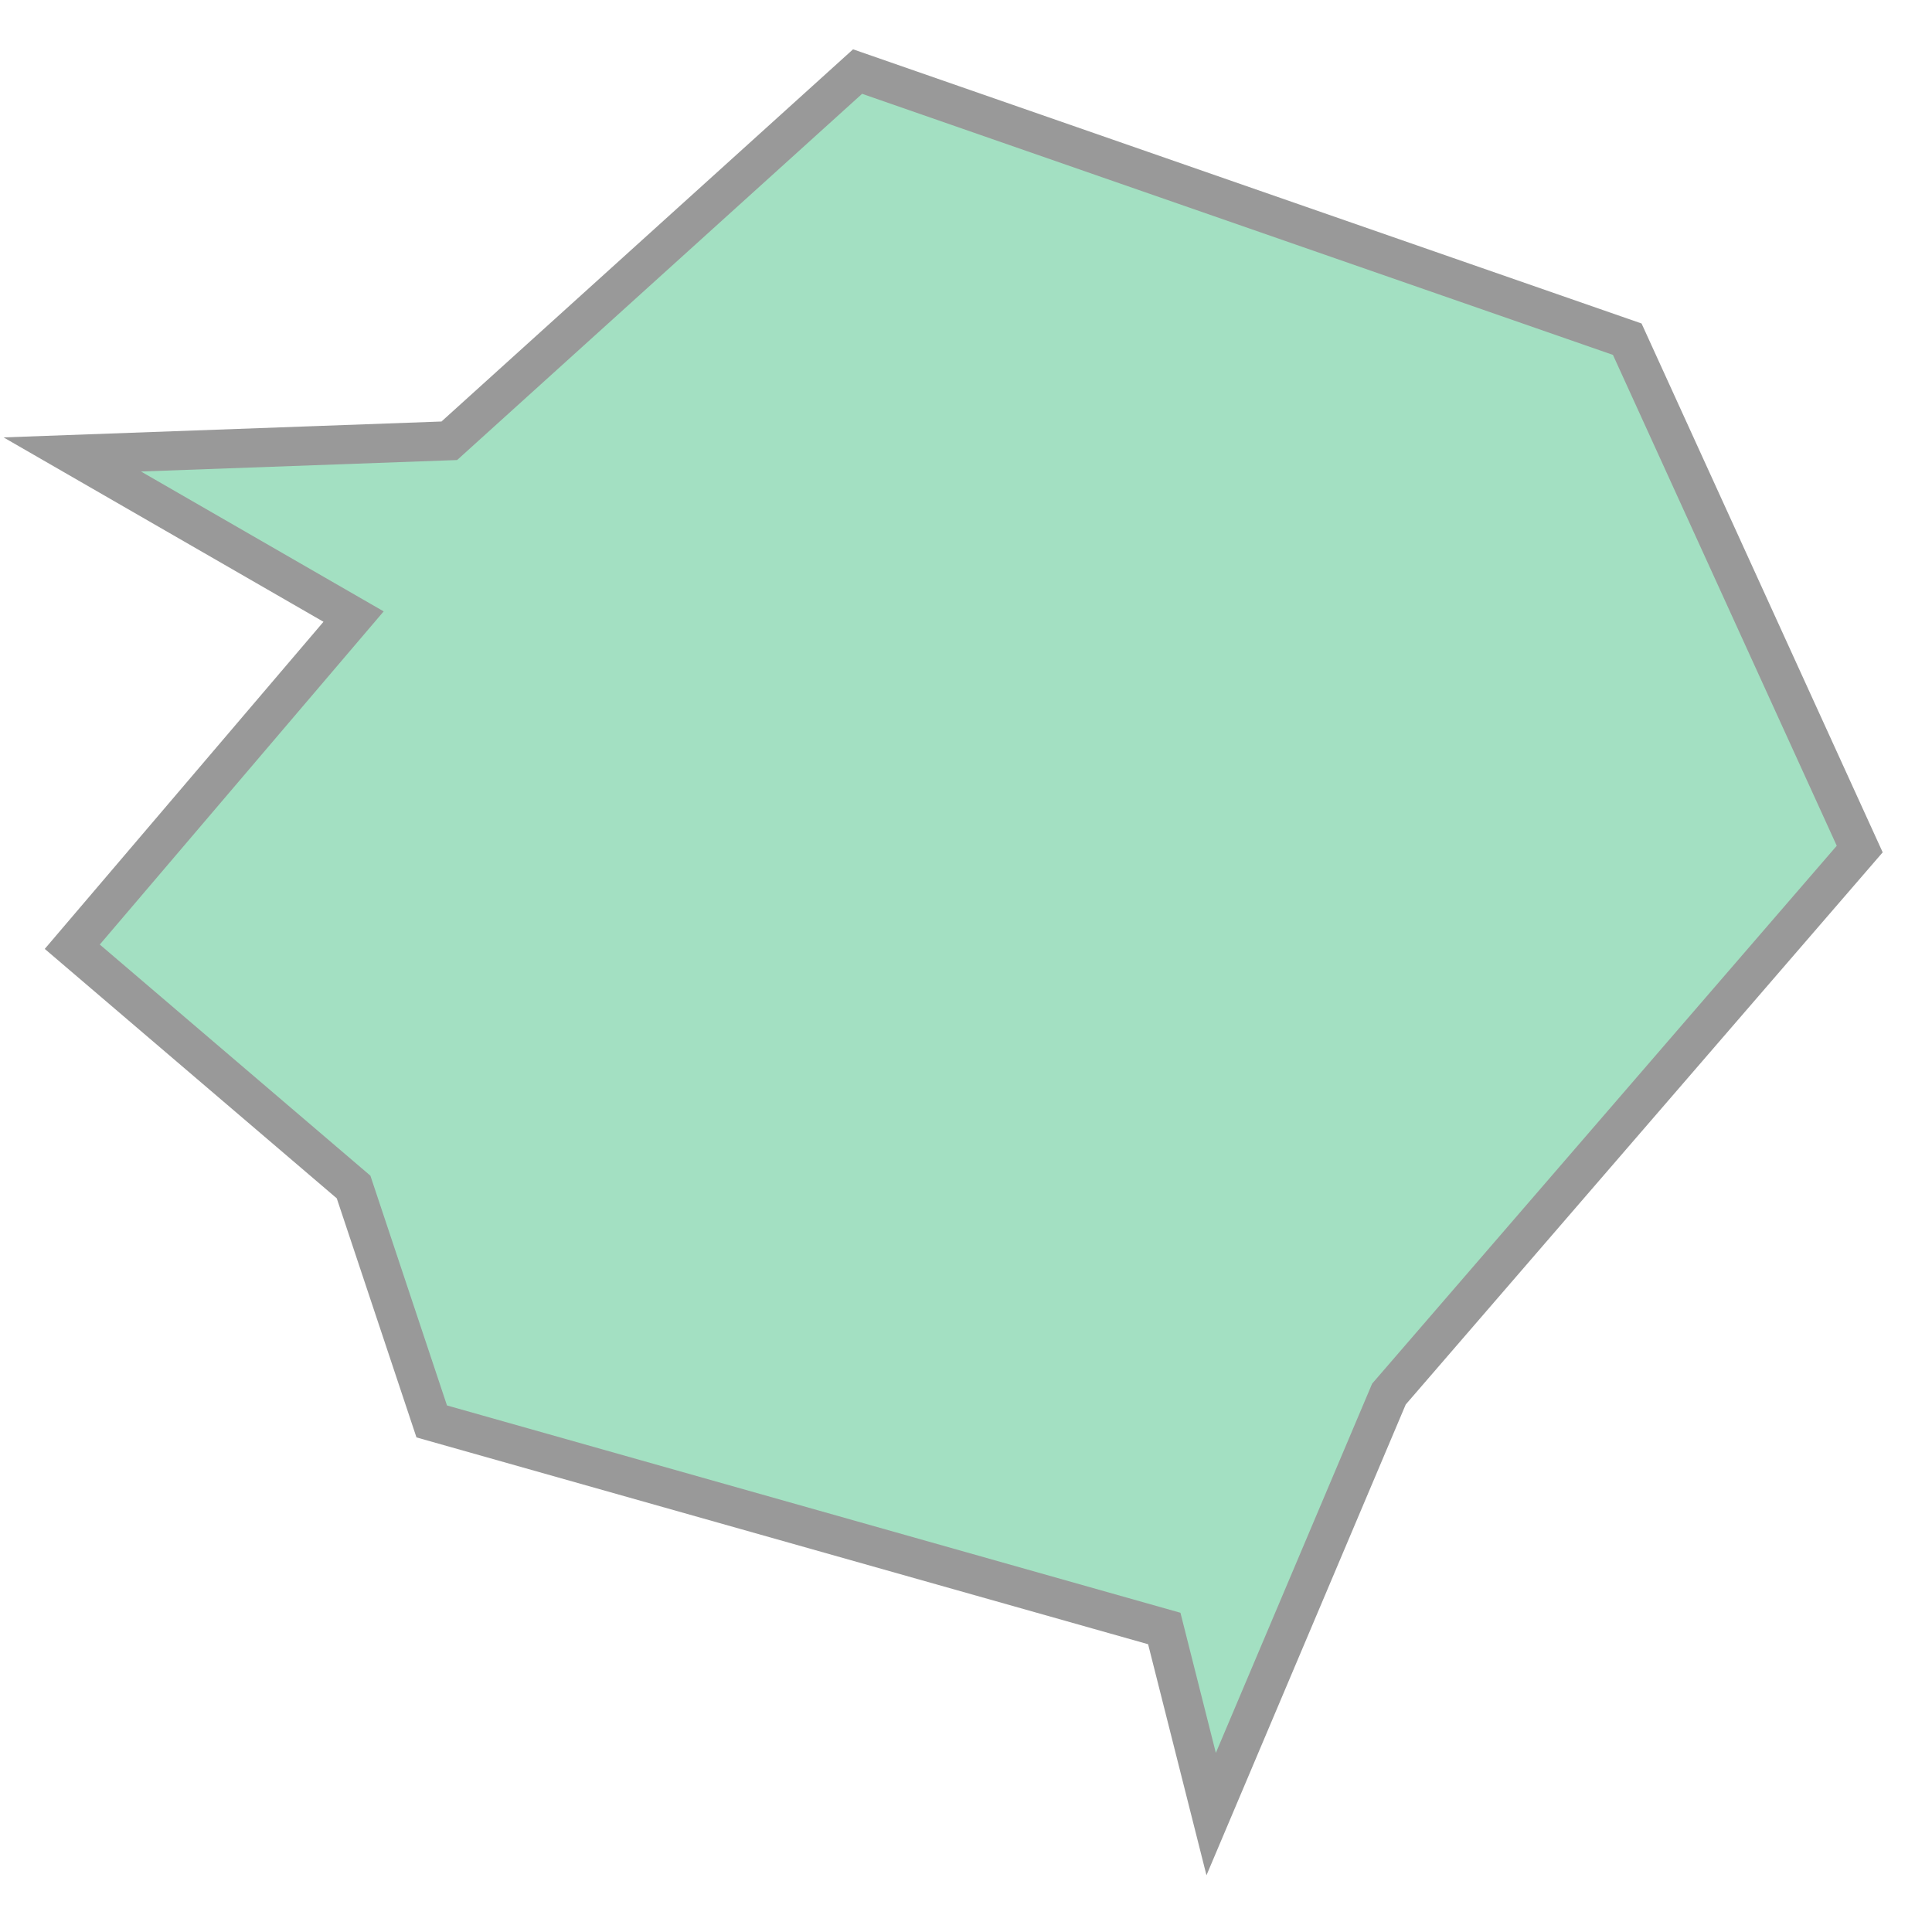
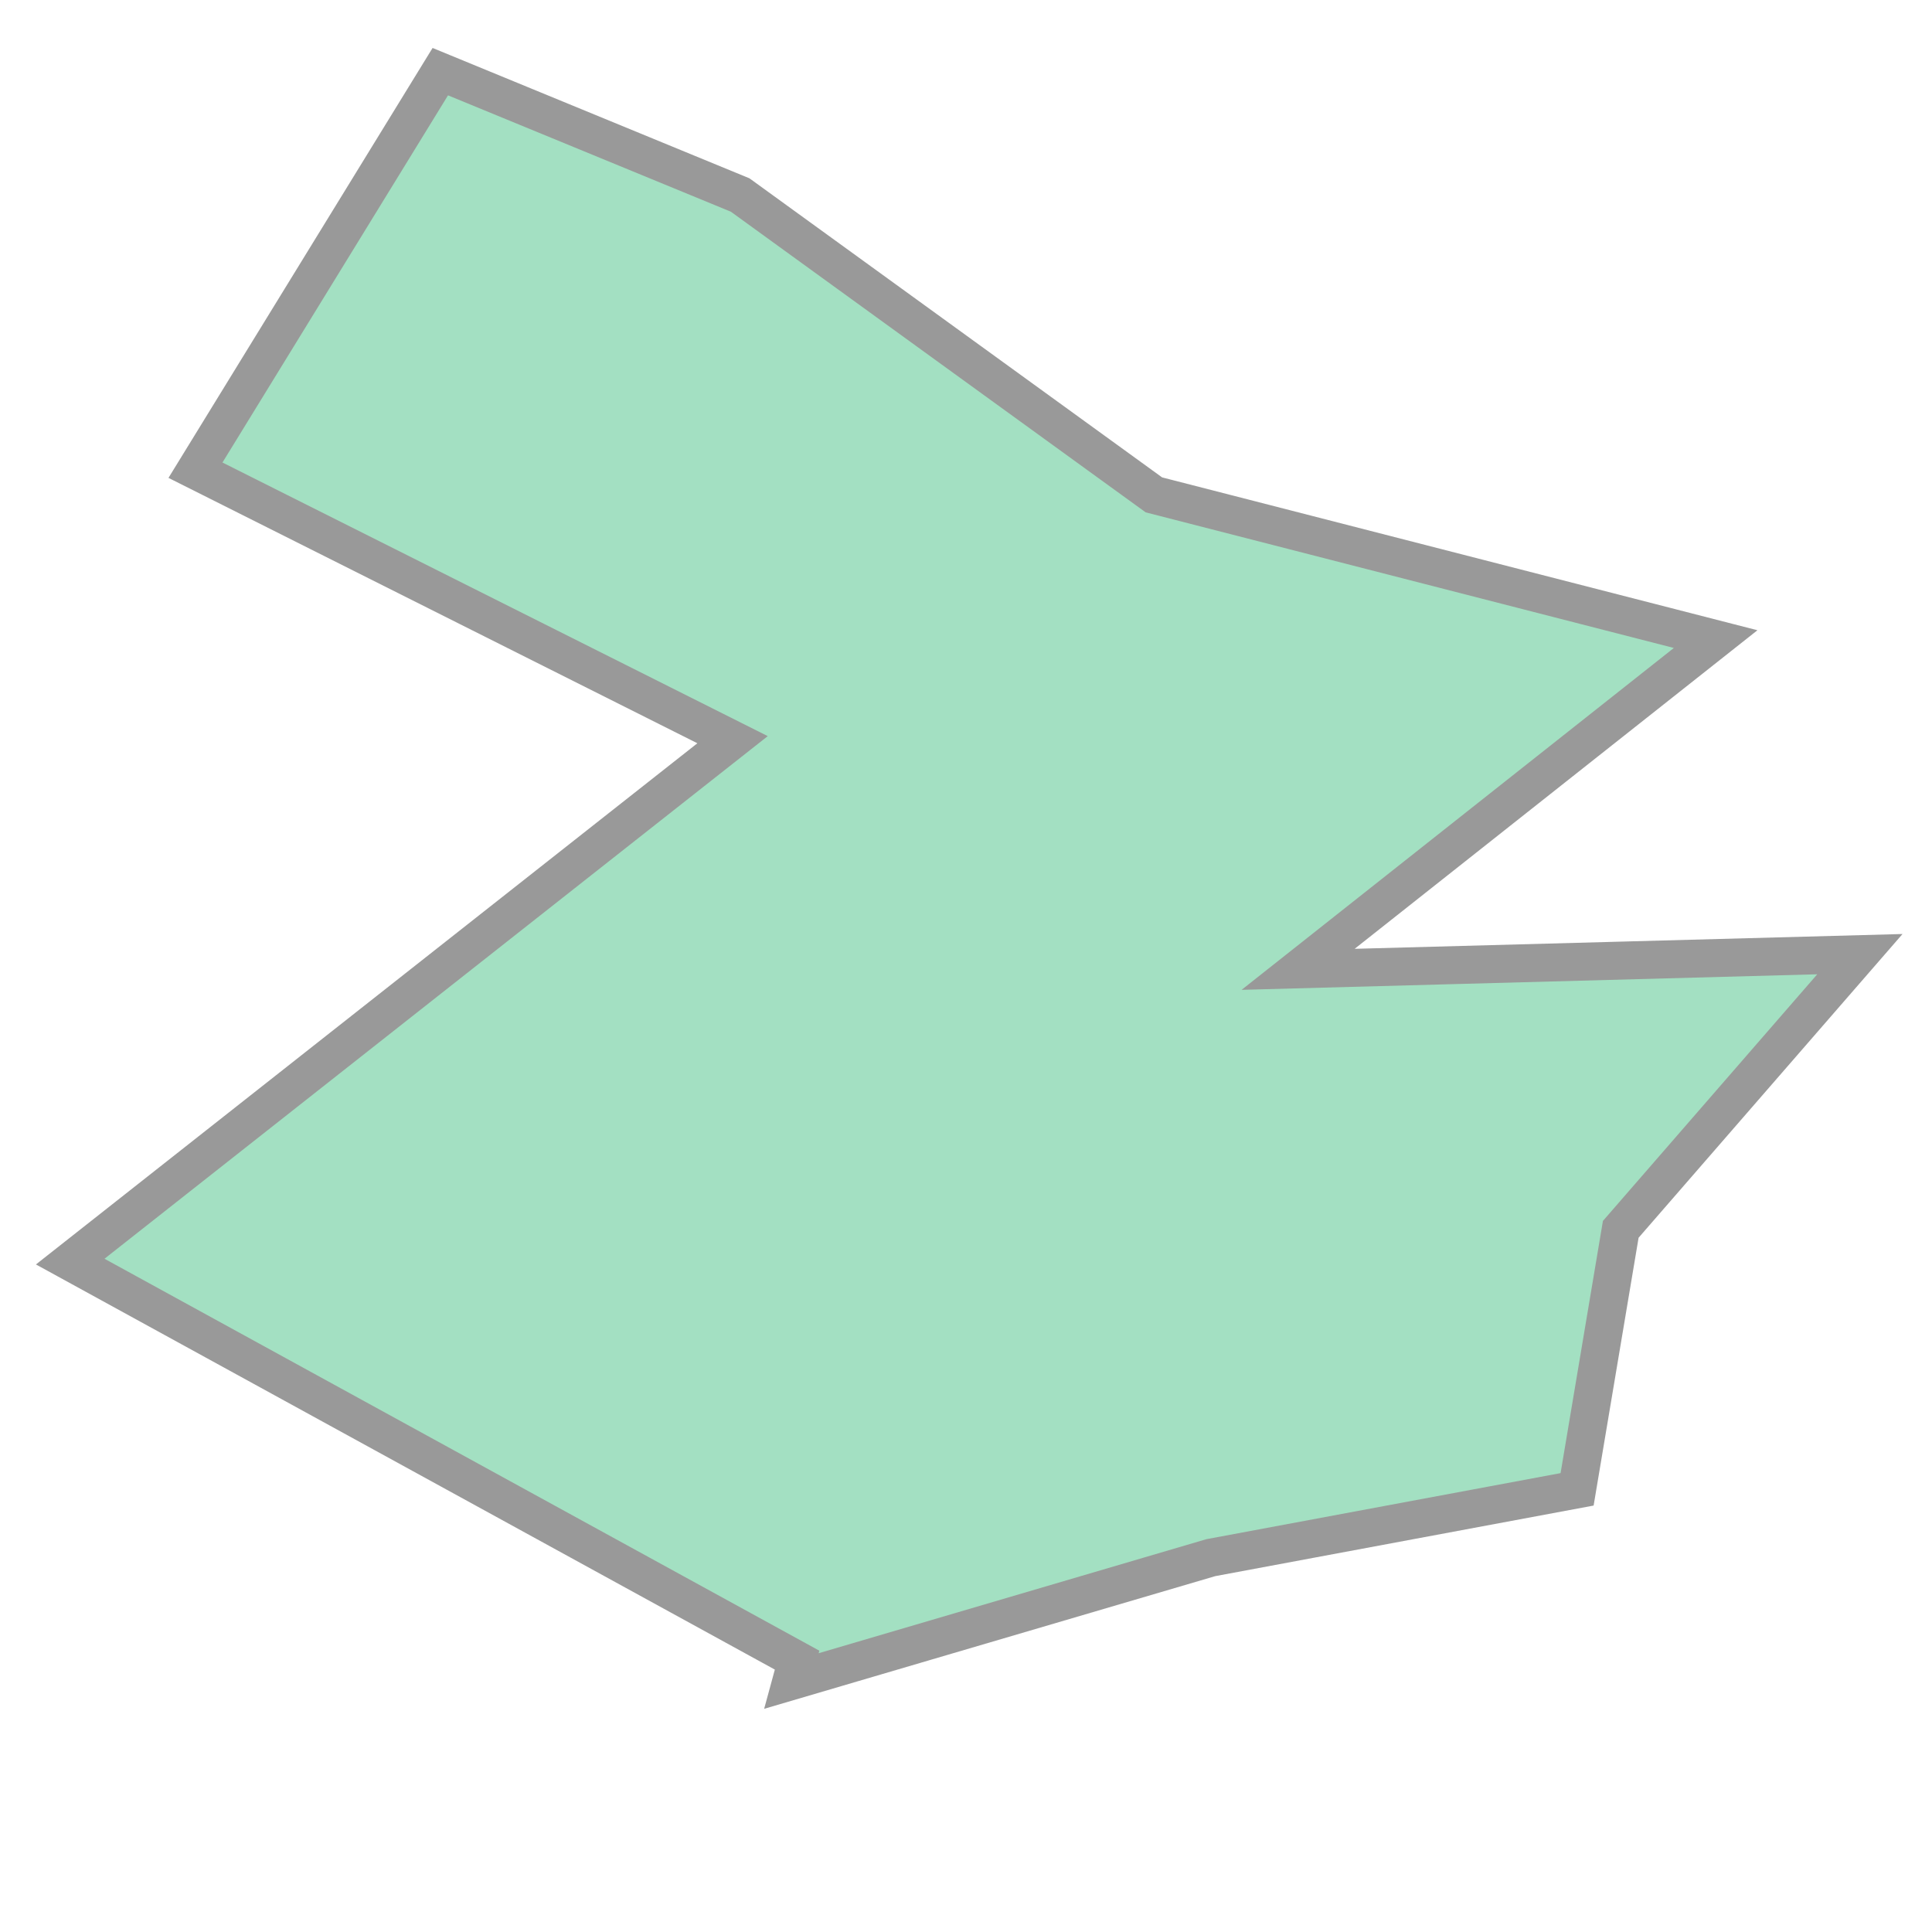
- <svg xmlns="http://www.w3.org/2000/svg" width="100.0" height="100.0" viewBox="-0.029 0.001 0.989 0.965" preserveAspectRatio="xMinYMin meet">
-   <g transform="matrix(1,0,0,-1,0,0.9676339)">
-     <path fill-rule="evenodd" fill="#66cc99" stroke="#555555" stroke-width="0.02" opacity="0.6" d="M 0.804,0.793 L 0.923,0.532 L 0.682,0.253 L 0.591,0.038 L 0.567,0.133 L 0.192,0.239 L 0.152,0.359 L 0.008,0.482 L 0.152,0.651 L 0.008,0.734 L 0.201,0.741 L 0.41,0.93 L 0.804,0.793 z" />
+ <svg xmlns="http://www.w3.org/2000/svg" width="100.0" height="100.0" viewBox="0.016 0.041 1.018 0.924" preserveAspectRatio="xMinYMin meet">
+   <g transform="matrix(1,0,0,-1,0,1.005755)">
+     <path fill-rule="evenodd" fill="#66cc99" stroke="#555555" stroke-width="0.02" opacity="0.6" d="M 0.996,0.462 L 0.87,0.317 L 0.847,0.18 L 0.654,0.144 L 0.433,0.079 L 0.436,0.09 L 0.053,0.3 L 0.402,0.575 L 0.119,0.717 L 0.248,0.927 L 0.406,0.862 L 0.624,0.704 L 0.92,0.628 L 0.7,0.454 L 0.996,0.462 z" />
  </g>
</svg>
